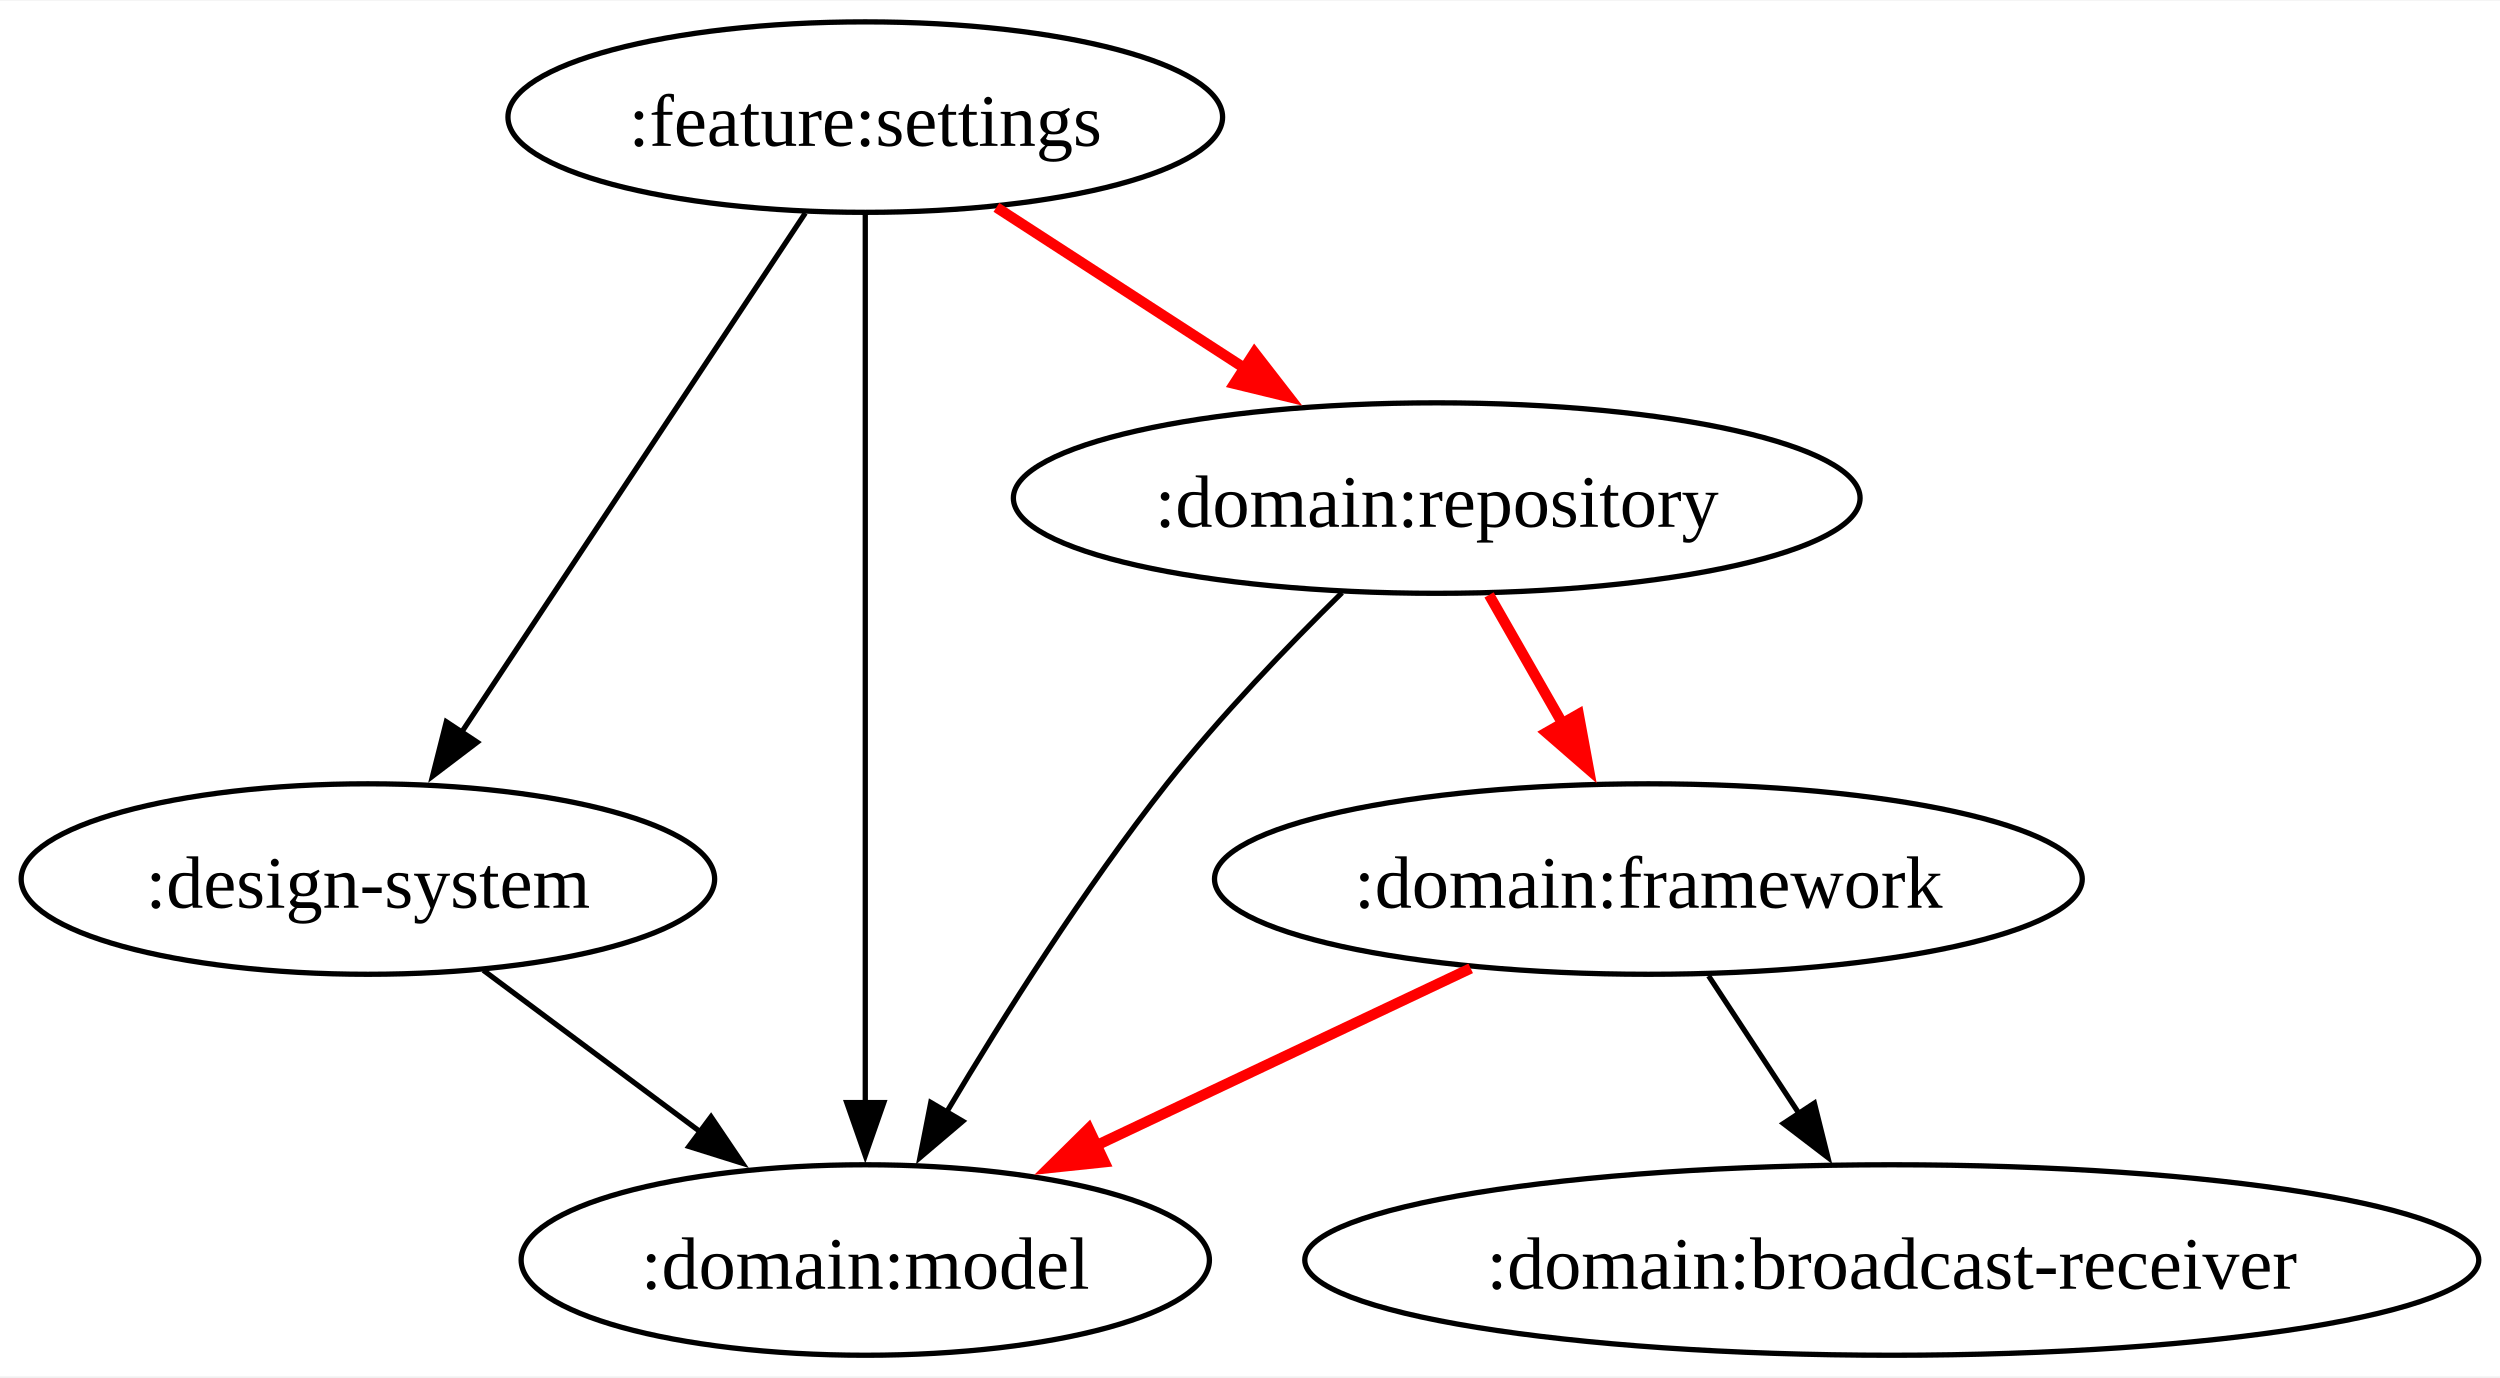
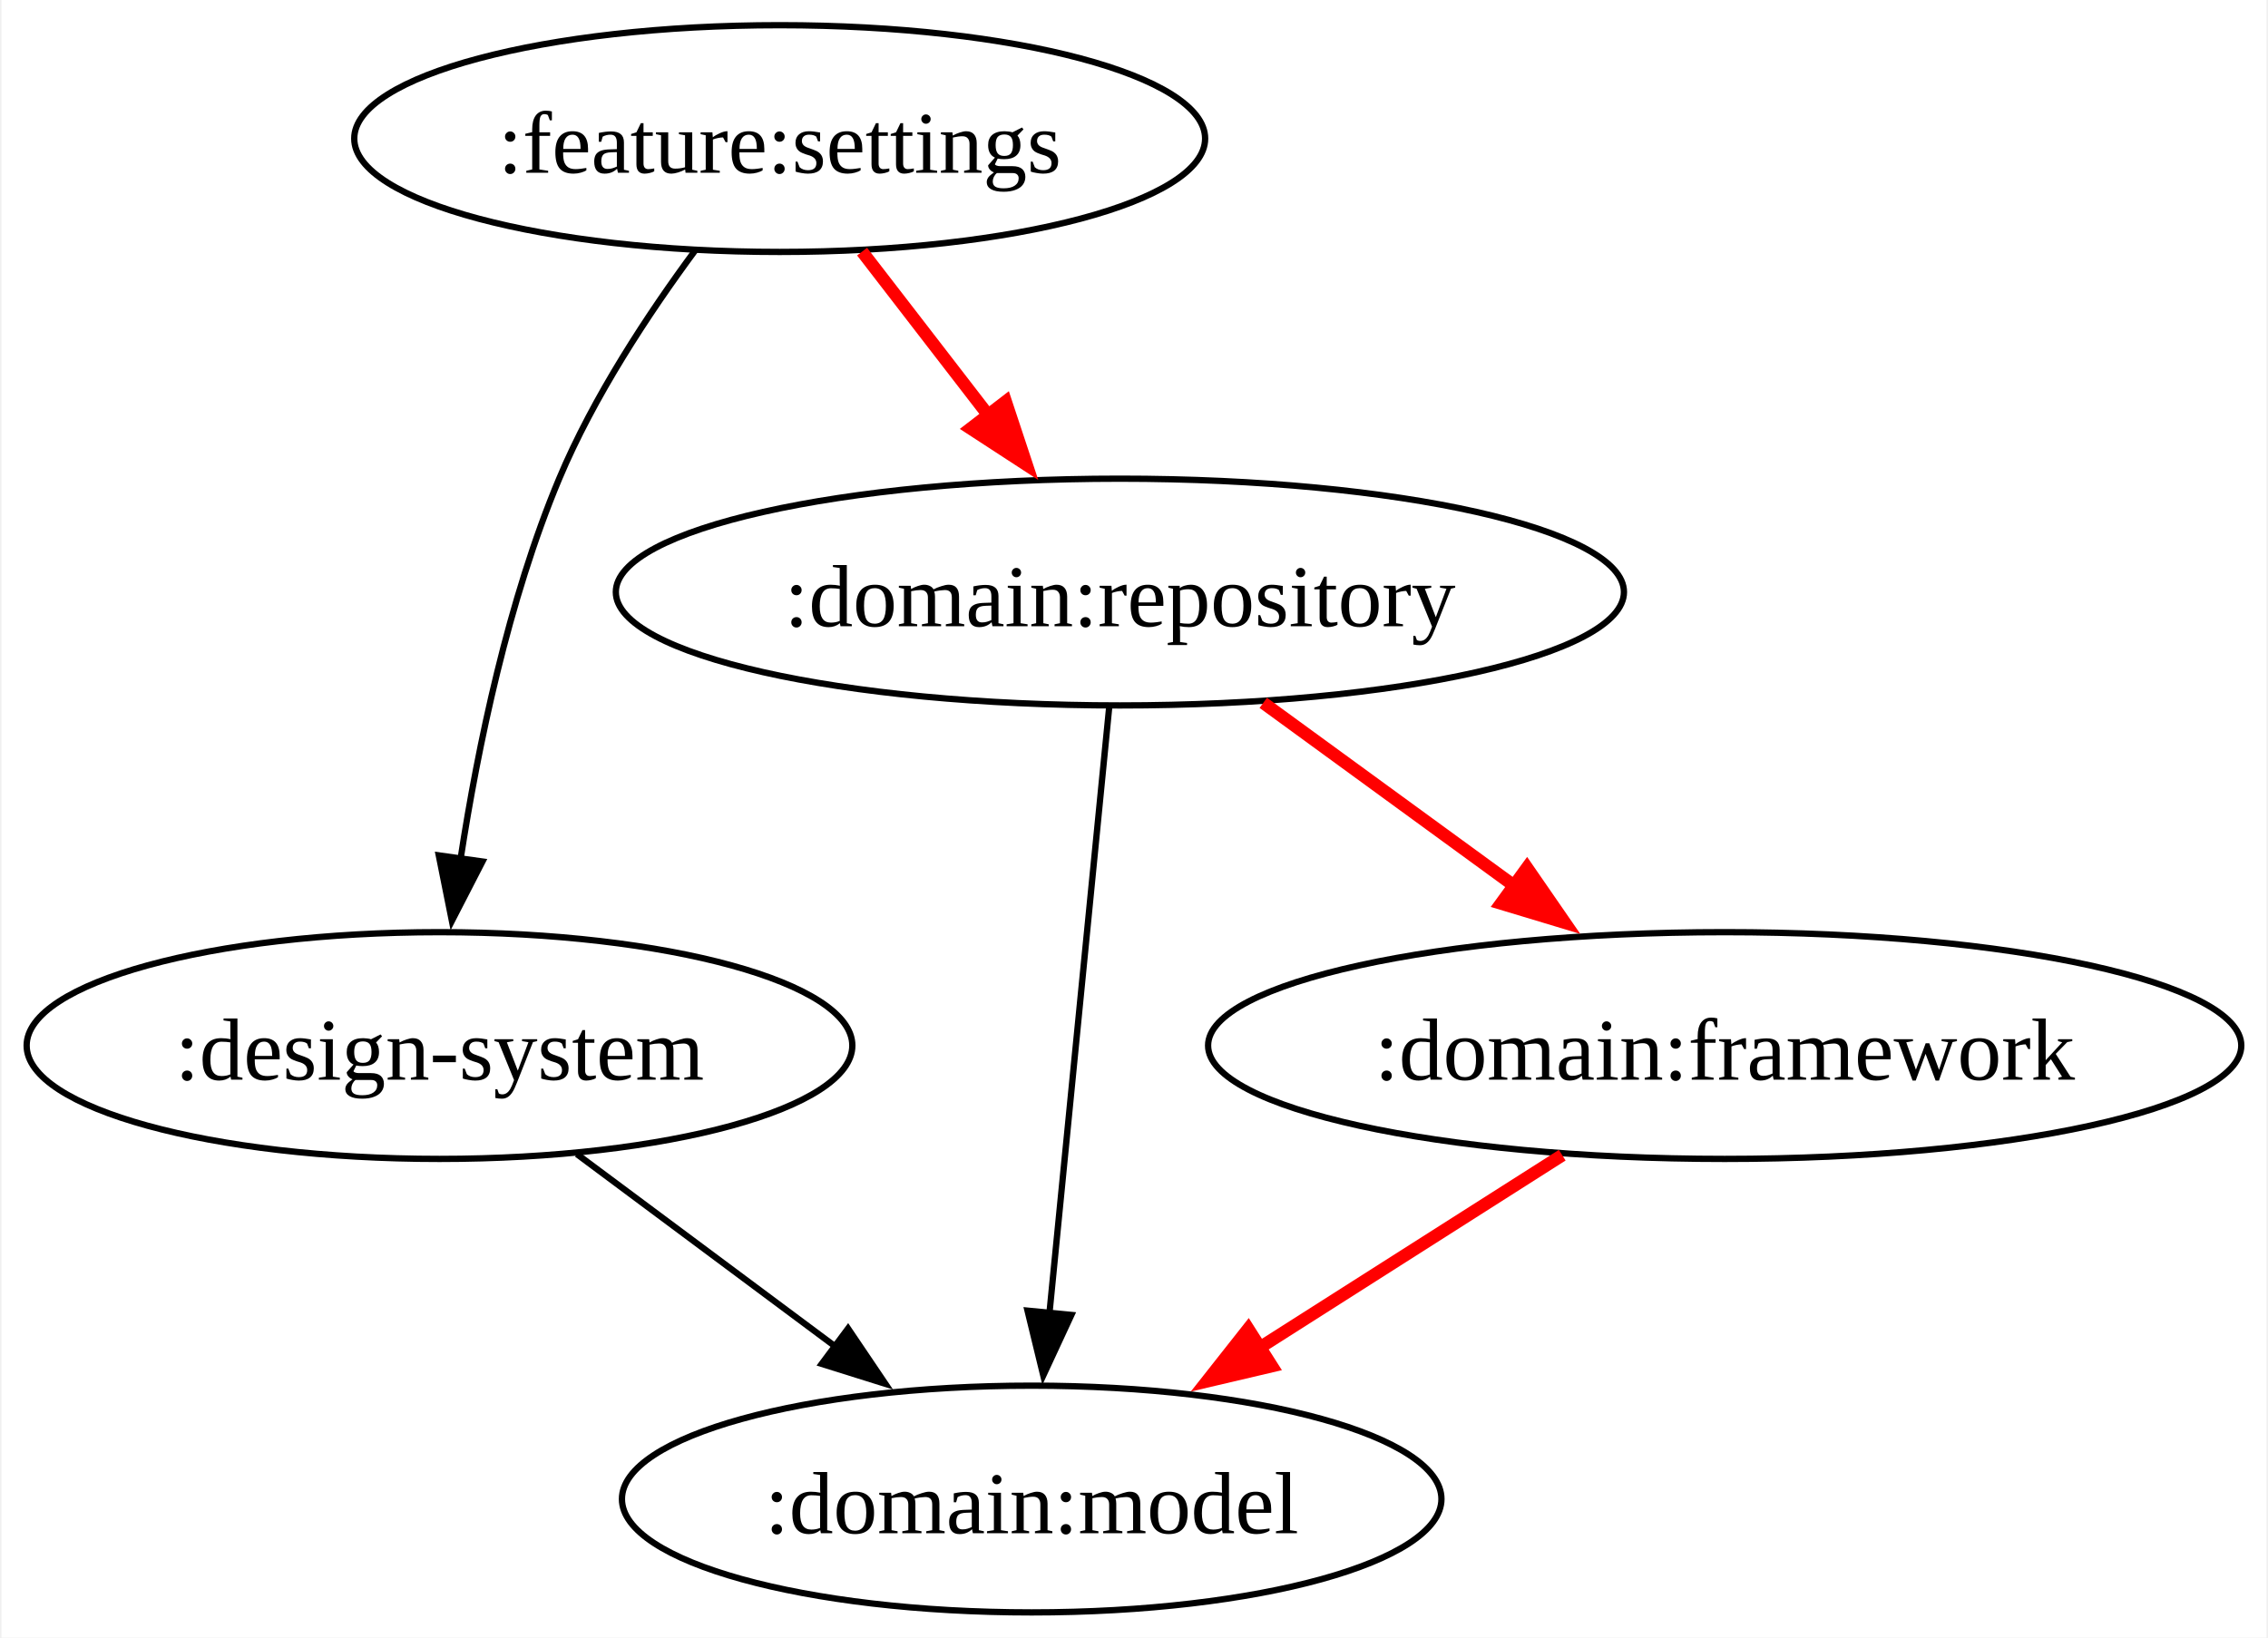
- <svg xmlns="http://www.w3.org/2000/svg" width="472pt" height="260pt" viewBox="0.00 0.00 472.48 260.00">
+ <svg xmlns="http://www.w3.org/2000/svg" width="360pt" height="260pt" viewBox="0.00 0.00 359.54 260.00">
  <g id="graph0" class="graph" transform="scale(1 1) rotate(0) translate(4 256)">
-     <polygon fill="white" stroke="none" points="-4,4 -4,-256 468.48,-256 468.48,4 -4,4" />
+     <polygon fill="white" stroke="none" points="-4,4 -4,-256 355.54,-256 355.54,4 -4,4" />
    <g id="node1" class="node">
-       <ellipse fill="none" stroke="black" cx="159.53" cy="-234" rx="67.53" ry="18" />
-       <text text-anchor="middle" x="159.53" y="-228.57" font-family="Times New Roman,serif" font-size="14.00">:feature:settings</text>
+       <ellipse fill="none" stroke="black" cx="119.53" cy="-234" rx="67.53" ry="18" />
+       <text text-anchor="middle" x="119.53" y="-228.57" font-family="Times New Roman,serif" font-size="14.00">:feature:settings</text>
    </g>
    <g id="node2" class="node">
      <ellipse fill="none" stroke="black" cx="65.53" cy="-90" rx="65.53" ry="18" />
      <text text-anchor="middle" x="65.53" y="-84.58" font-family="Times New Roman,serif" font-size="14.00">:design-system</text>
    </g>
    <g id="edge1" class="edge">
-       <path fill="none" stroke="black" d="M148.2,-215.87C132.03,-191.46 102.23,-146.43 83.17,-117.64" />
-       <polygon fill="black" stroke="black" points="86.19,-115.86 77.75,-109.45 80.35,-119.72 86.19,-115.86" />
+       <path fill="none" stroke="black" d="M106.13,-216.26C98.74,-206.27 89.99,-193.02 84.53,-180 76.44,-160.7 71.64,-137.55 68.89,-119.7" />
+       <polygon fill="black" stroke="black" points="72.35,-119.22 67.5,-109.8 65.42,-120.19 72.35,-119.22" />
    </g>
    <g id="node3" class="node">
+       <ellipse fill="none" stroke="black" cx="173.53" cy="-162" rx="80.01" ry="18" />
+       <text text-anchor="middle" x="173.53" y="-156.57" font-family="Times New Roman,serif" font-size="14.00">:domain:repository</text>
+     </g>
+     <g id="edge2" class="edge">
+       <path fill="none" stroke="red" stroke-width="2" d="M132.61,-216.05C138.91,-207.89 146.6,-197.91 153.61,-188.82" />
+       <polygon fill="red" stroke="red" stroke-width="2" points="155.4,-192.24 158.73,-182.19 149.85,-187.97 155.4,-192.24" />
+     </g>
+     <g id="node4" class="node">
      <ellipse fill="none" stroke="black" cx="159.53" cy="-18" rx="65.04" ry="18" />
      <text text-anchor="middle" x="159.53" y="-12.57" font-family="Times New Roman,serif" font-size="14.00">:domain:model</text>
    </g>
-     <g id="edge2" class="edge">
-       <path fill="none" stroke="black" d="M159.53,-215.85C159.53,-179.14 159.53,-92.66 159.53,-47.53" />
-       <polygon fill="black" stroke="black" points="163.03,-47.75 159.53,-37.75 156.03,-47.75 163.03,-47.75" />
-     </g>
-     <g id="node4" class="node">
-       <ellipse fill="none" stroke="black" cx="267.53" cy="-162" rx="80.01" ry="18" />
-       <text text-anchor="middle" x="267.53" y="-156.57" font-family="Times New Roman,serif" font-size="14.00">:domain:repository</text>
-     </g>
    <g id="edge3" class="edge">
-       <path fill="none" stroke="red" stroke-width="2" d="M184.31,-216.94C198.65,-207.65 216.92,-195.81 232.69,-185.59" />
-       <polygon fill="red" stroke="red" stroke-width="2" points="233.09,-189.49 239.58,-181.12 229.29,-183.62 233.09,-189.49" />
-     </g>
-     <g id="edge4" class="edge">
      <path fill="none" stroke="black" d="M87.34,-72.76C99.59,-63.64 115.08,-52.1 128.57,-42.06" />
      <polygon fill="black" stroke="black" points="130.38,-45.07 136.31,-36.29 126.2,-39.46 130.38,-45.07" />
    </g>
-     <g id="edge5" class="edge">
-       <path fill="none" stroke="black" d="M249.63,-144.12C239.41,-134.08 226.66,-120.83 216.53,-108 200.96,-88.25 185.72,-64.13 174.92,-45.98" />
-       <polygon fill="black" stroke="black" points="177.95,-44.23 169.87,-37.37 171.91,-47.77 177.95,-44.23" />
+     <g id="edge4" class="edge">
+       <path fill="none" stroke="black" d="M171.82,-143.59C169.45,-119.61 165.17,-76.14 162.34,-47.42" />
+       <polygon fill="black" stroke="black" points="165.83,-47.23 161.37,-37.62 158.87,-47.91 165.83,-47.23" />
    </g>
    <g id="node5" class="node">
-       <ellipse fill="none" stroke="black" cx="307.53" cy="-90" rx="82" ry="18" />
-       <text text-anchor="middle" x="307.53" y="-84.58" font-family="Times New Roman,serif" font-size="14.00">:domain:framework</text>
+       <ellipse fill="none" stroke="black" cx="269.53" cy="-90" rx="82" ry="18" />
+       <text text-anchor="middle" x="269.53" y="-84.58" font-family="Times New Roman,serif" font-size="14.00">:domain:framework</text>
+     </g>
+     <g id="edge5" class="edge">
+       <path fill="none" stroke="red" stroke-width="2" d="M196.29,-144.41C208.63,-135.41 224.09,-124.14 237.62,-114.27" />
+       <polygon fill="red" stroke="red" stroke-width="2" points="238.15,-118.22 244.17,-109.5 234.03,-112.56 238.15,-118.22" />
    </g>
    <g id="edge6" class="edge">
-       <path fill="none" stroke="red" stroke-width="2" d="M277.42,-143.7C281.88,-135.9 287.24,-126.51 292.2,-117.83" />
-       <polygon fill="red" stroke="red" stroke-width="2" points="294.34,-121.15 296.26,-110.73 288.26,-117.68 294.34,-121.15" />
-     </g>
-     <g id="edge7" class="edge">
-       <path fill="none" stroke="red" stroke-width="2" d="M273.95,-73.12C252.5,-62.97 224.52,-49.74 201.6,-38.89" />
-       <polygon fill="red" stroke="red" stroke-width="2" points="204.74,-36.51 194.2,-35.4 201.74,-42.84 204.74,-36.51" />
-     </g>
-     <g id="node6" class="node">
-       <ellipse fill="none" stroke="black" cx="353.53" cy="-18" rx="110.94" ry="18" />
-       <text text-anchor="middle" x="353.53" y="-12.57" font-family="Times New Roman,serif" font-size="14.00">:domain:broadcast-receiver</text>
-     </g>
-     <g id="edge8" class="edge">
-       <path fill="none" stroke="black" d="M318.91,-71.7C324.09,-63.81 330.33,-54.3 336.09,-45.55" />
-       <polygon fill="black" stroke="black" points="338.9,-47.65 341.46,-37.37 333.05,-43.8 338.9,-47.65" />
+       <path fill="none" stroke="red" stroke-width="2" d="M243.74,-72.59C229.02,-63.22 210.36,-51.34 194.35,-41.16" />
+       <polygon fill="red" stroke="red" stroke-width="2" points="197.65,-39.11 187.34,-36.69 193.9,-45.01 197.65,-39.11" />
    </g>
  </g>
</svg>
